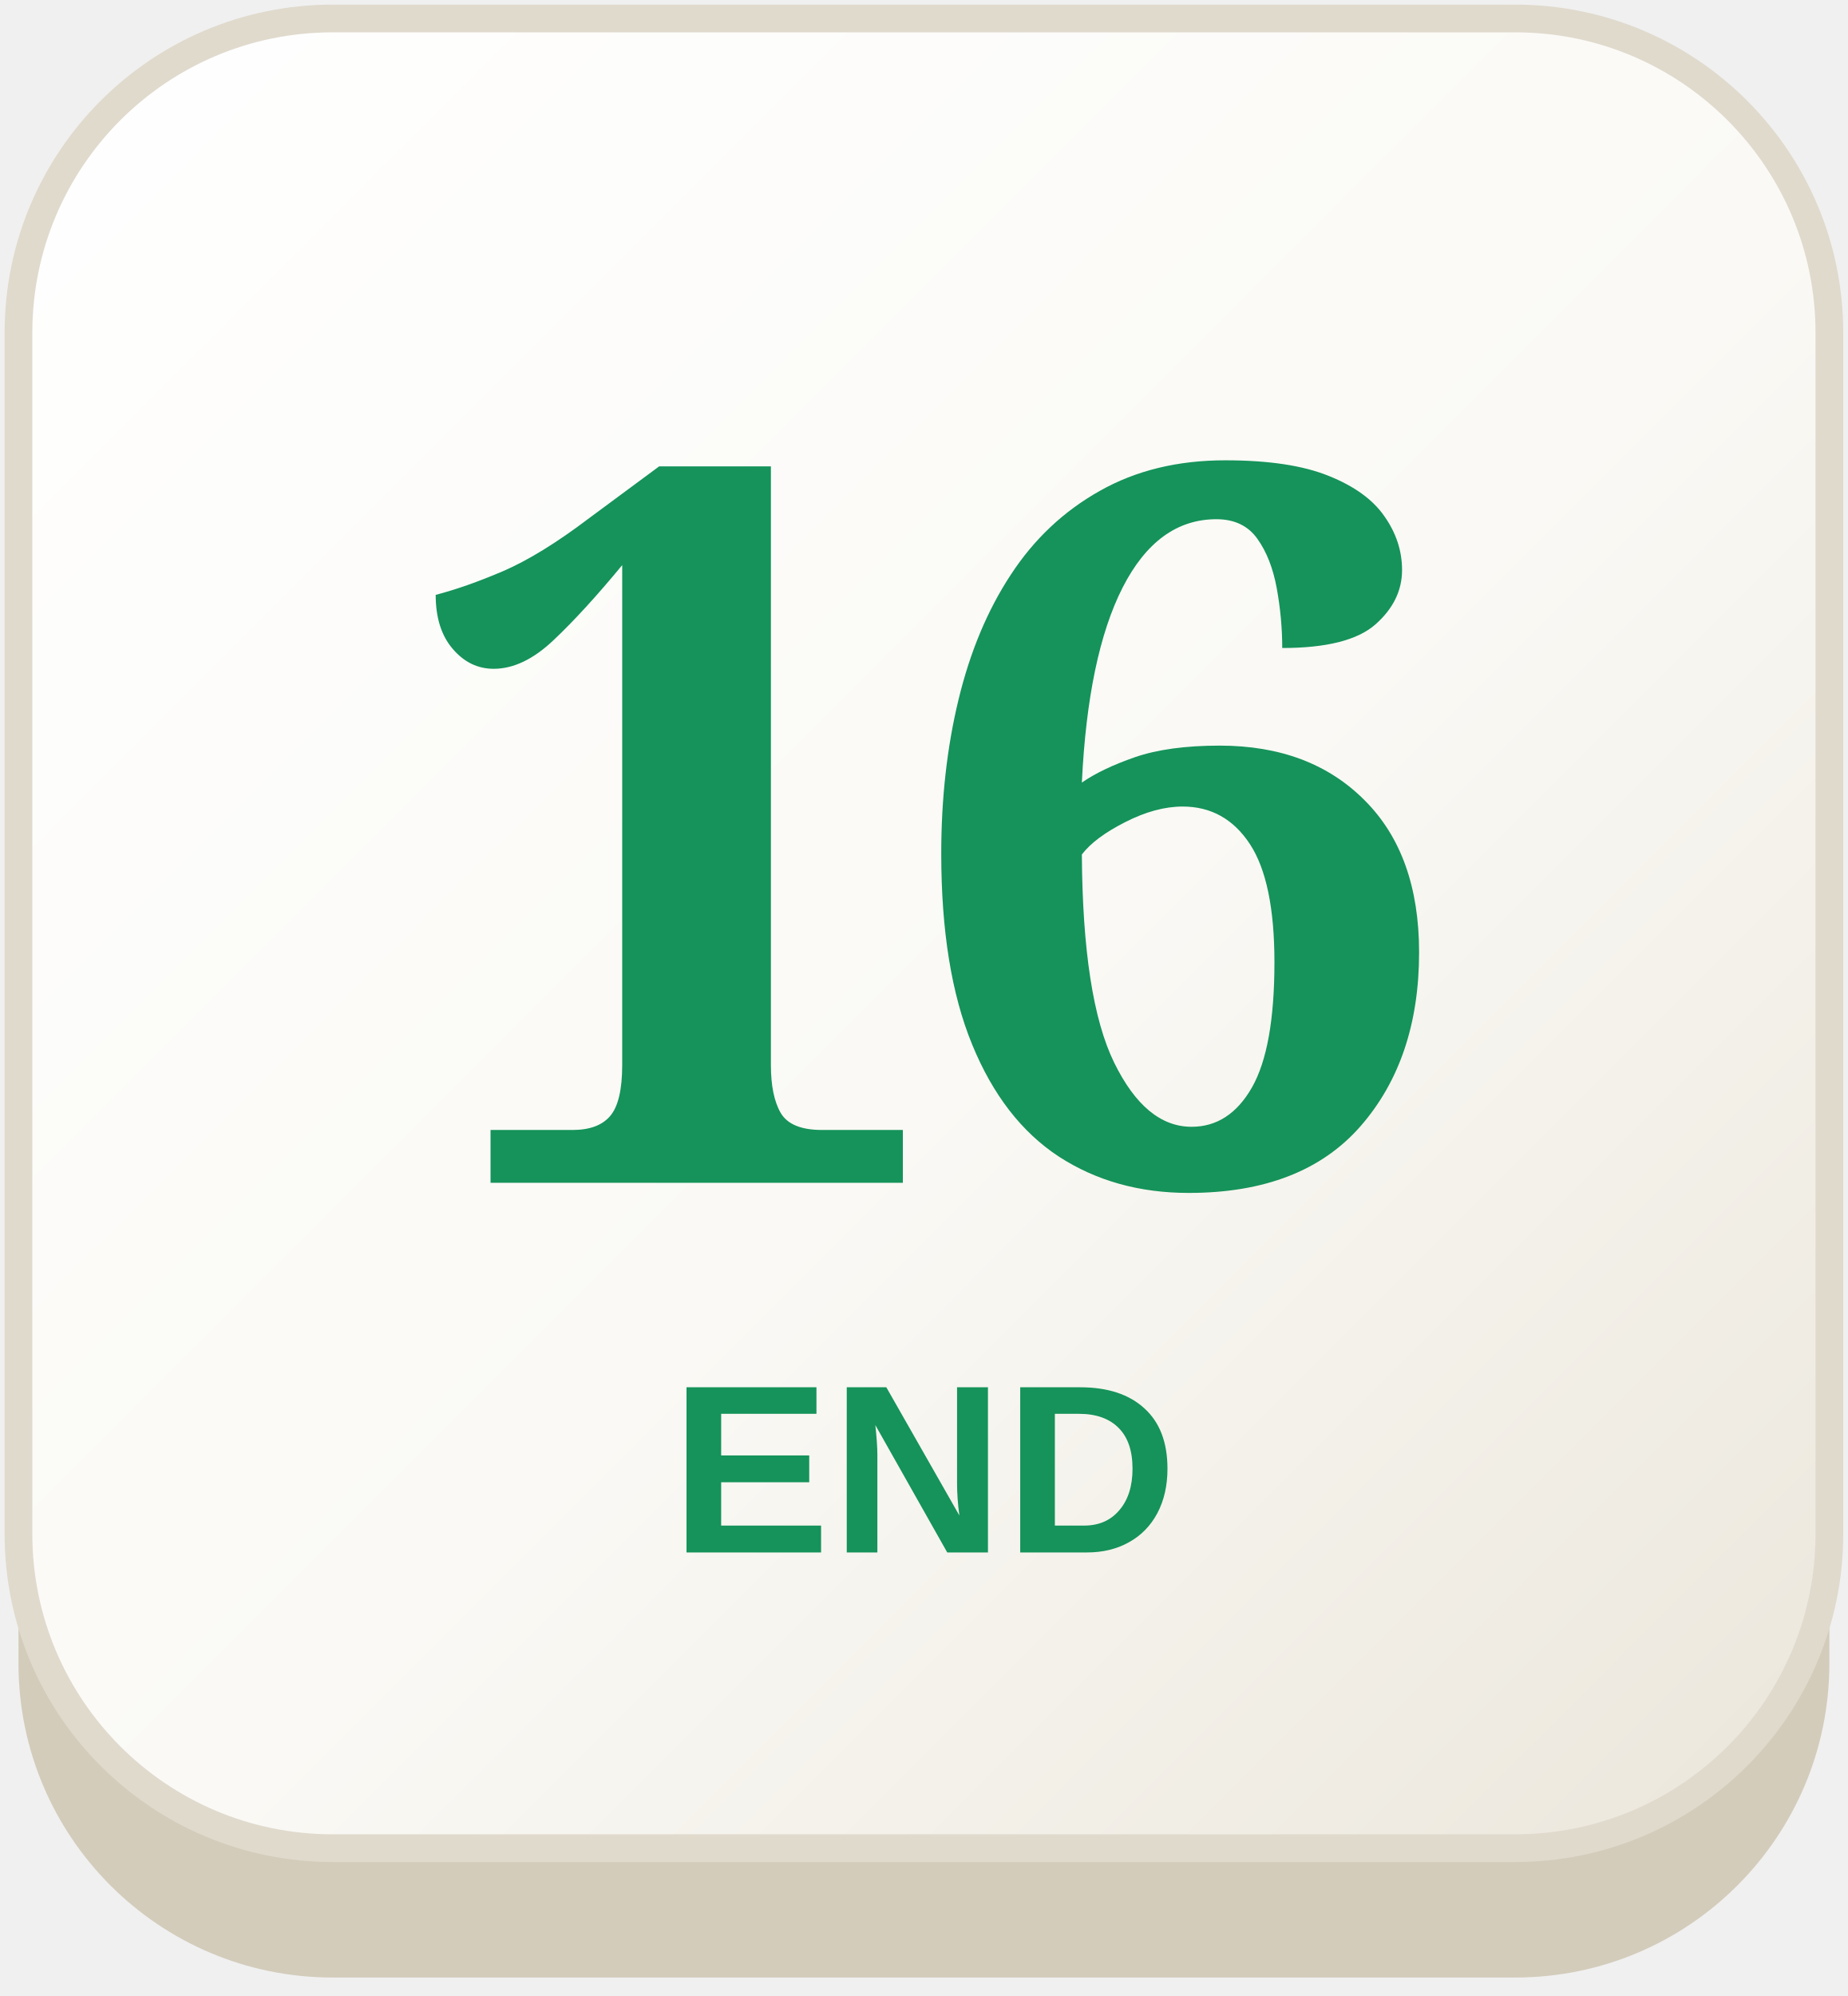
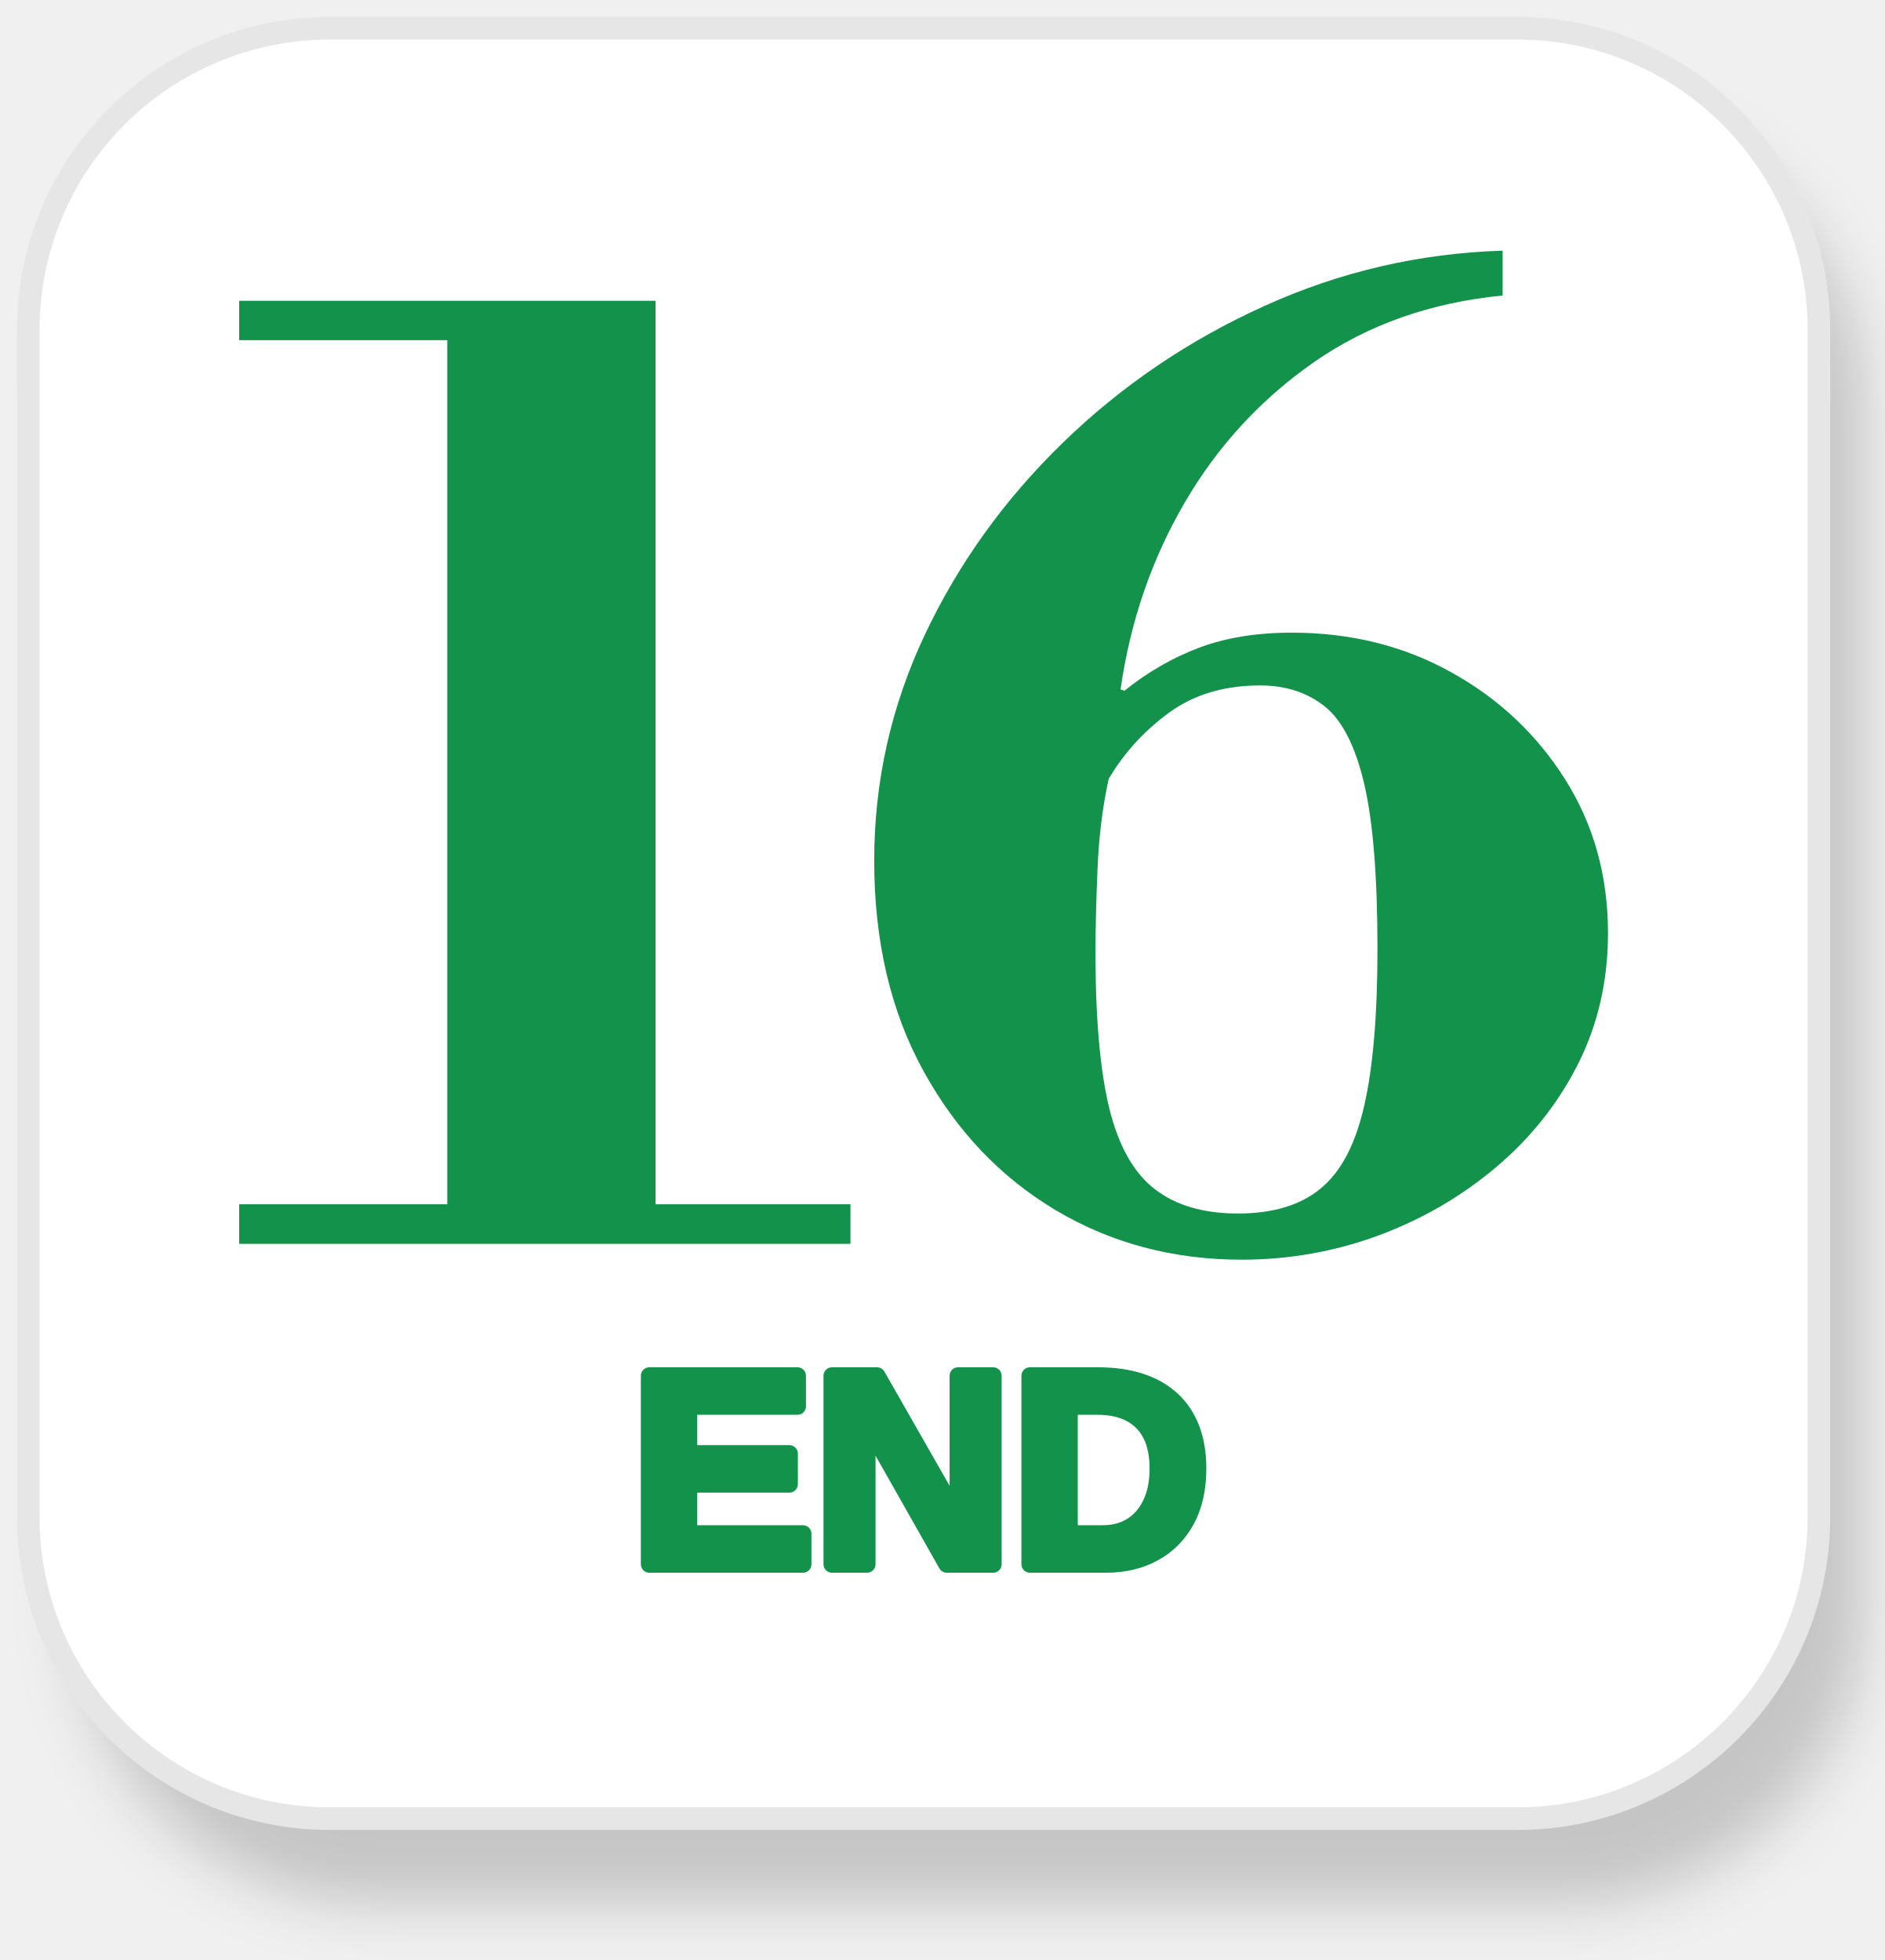
- <svg xmlns="http://www.w3.org/2000/svg" viewBox="0 0 100 108" width="100" height="108">
+ <svg xmlns="http://www.w3.org/2000/svg" viewBox="0 0 100 104" width="100" height="104">
  <defs>
-     <linearGradient id="face" x1="0" y1="0" x2="1" y2="1">
-       <stop offset="0" stop-color="#ffffff" />
-       <stop offset="0.55" stop-color="#faf9f5" />
-       <stop offset="1" stop-color="#ebe6db" />
-     </linearGradient>
-     <linearGradient id="back" x1="0" y1="1" x2="1" y2="0">
-       <stop offset="0" stop-color="#feda75" />
-       <stop offset="0.3" stop-color="#fa7e1e" />
-       <stop offset="0.6" stop-color="#d62976" />
-       <stop offset="1" stop-color="#4f5bd5" />
-     </linearGradient>
+     <filter id="soft" x="-10%" y="-10%" width="130%" height="130%">
+       <feGaussianBlur stdDeviation="1.6" />
+     </filter>
  </defs>
-   <rect x="1" y="8" width="98" height="99" rx="17" fill="#d3ccbb" />
-   <rect x="1" y="1" width="98" height="99" rx="17" fill="url(#face)" stroke="#e0dacd" stroke-width="1.5" />
-   <text x="50" y="64" text-anchor="middle" font-family="Georgia, 'Noto Serif', 'Times New Roman', serif" font-weight="700" font-size="54" letter-spacing="-3" fill="#15935a">16</text>
-   <text x="50" y="84" text-anchor="middle" font-family="'Helvetica Neue', Arial, 'Noto Sans KR', sans-serif" font-weight="900" font-size="13" fill="#15935a">END</text>
+   <rect x="4" y="6" width="95" height="95" rx="16" fill="#000" opacity="0.18" filter="url(#soft)" />
+   <rect x="1.5" y="1.5" width="95" height="95" rx="16" fill="#ffffff" stroke="#e6e6e6" stroke-width="1.2" />
+   <path d="M45.12 66L12.69 66L12.69 63.9L23.73 63.9L23.73 18.05L12.69 18.05L12.69 15.96L34.78 15.96L34.78 63.9L45.12 63.9L45.12 66M65.88 66.84L65.88 66.84Q60.43 66.84 56.02 64.22Q51.62 61.6 49 56.84Q46.38 52.09 46.38 45.66L46.38 45.66Q46.38 39.37 49.07 33.67Q51.76 27.98 56.41 23.47Q61.06 18.96 67.07 16.24Q73.08 13.51 79.72 13.3L79.72 13.3L79.72 15.68Q73.99 16.24 69.72 19.21Q65.46 22.18 62.84 26.69Q60.22 31.19 59.45 36.58L59.45 36.58L59.66 36.65Q61.48 35.18 63.61 34.37Q65.74 33.57 68.53 33.57L68.53 33.57Q73.22 33.57 76.99 35.67Q80.77 37.76 83.04 41.36Q85.31 44.96 85.31 49.51L85.31 49.51Q85.31 53.28 83.74 56.42Q82.16 59.57 79.4 61.91Q76.64 64.25 73.15 65.55Q69.65 66.84 65.88 66.84M65.67 64.39L65.67 64.39Q68.47 64.39 70.07 63.06Q71.68 61.74 72.38 58.66Q73.08 55.59 73.08 50.34L73.08 50.34Q73.08 44.61 72.38 41.61Q71.68 38.6 70.28 37.48Q68.88 36.37 66.86 36.37L66.86 36.37Q63.99 36.37 62 37.83Q60.01 39.3 58.82 41.33L58.82 41.33Q58.33 43.56 58.23 46.08Q58.12 48.6 58.12 50.55L58.12 50.55Q58.12 55.8 58.85 58.8Q59.59 61.81 61.27 63.1Q62.94 64.39 65.67 64.39" fill="#12924a" />
+   <path d="M36.54 81.38L42.6 81.38L42.6 83L34.45 83L34.45 73L42.31 73L42.31 74.62L36.54 74.62L36.54 77.13L41.88 77.13L41.88 78.75L36.54 78.75L36.54 81.38M46 77.1L46 77.1L46 83L44.14 83L44.14 73L46.53 73L50.96 80.76Q50.83 79.69 50.83 78.81L50.83 78.81L50.83 73L52.69 73L52.69 83L50.23 83L45.87 75.3Q45.94 75.86 45.97 76.31Q46 76.76 46 77.1M63.55 77.93L63.55 77.93Q63.55 79.53 62.93 80.67Q62.31 81.8 61.21 82.4Q60.12 83 58.68 83L58.68 83L54.64 83L54.64 73L58.26 73Q60.78 73 62.17 74.27Q63.55 75.55 63.55 77.93M61.44 77.93L61.44 77.93Q61.44 76.31 60.61 75.47Q59.77 74.62 58.22 74.62L58.22 74.62L56.73 74.62L56.73 81.38L58.51 81.38Q59.41 81.38 60.06 80.96Q60.72 80.54 61.08 79.76Q61.44 78.99 61.44 77.93" fill="#12924a" stroke="#12924a" stroke-width="0.9" stroke-linejoin="round" />
</svg>
